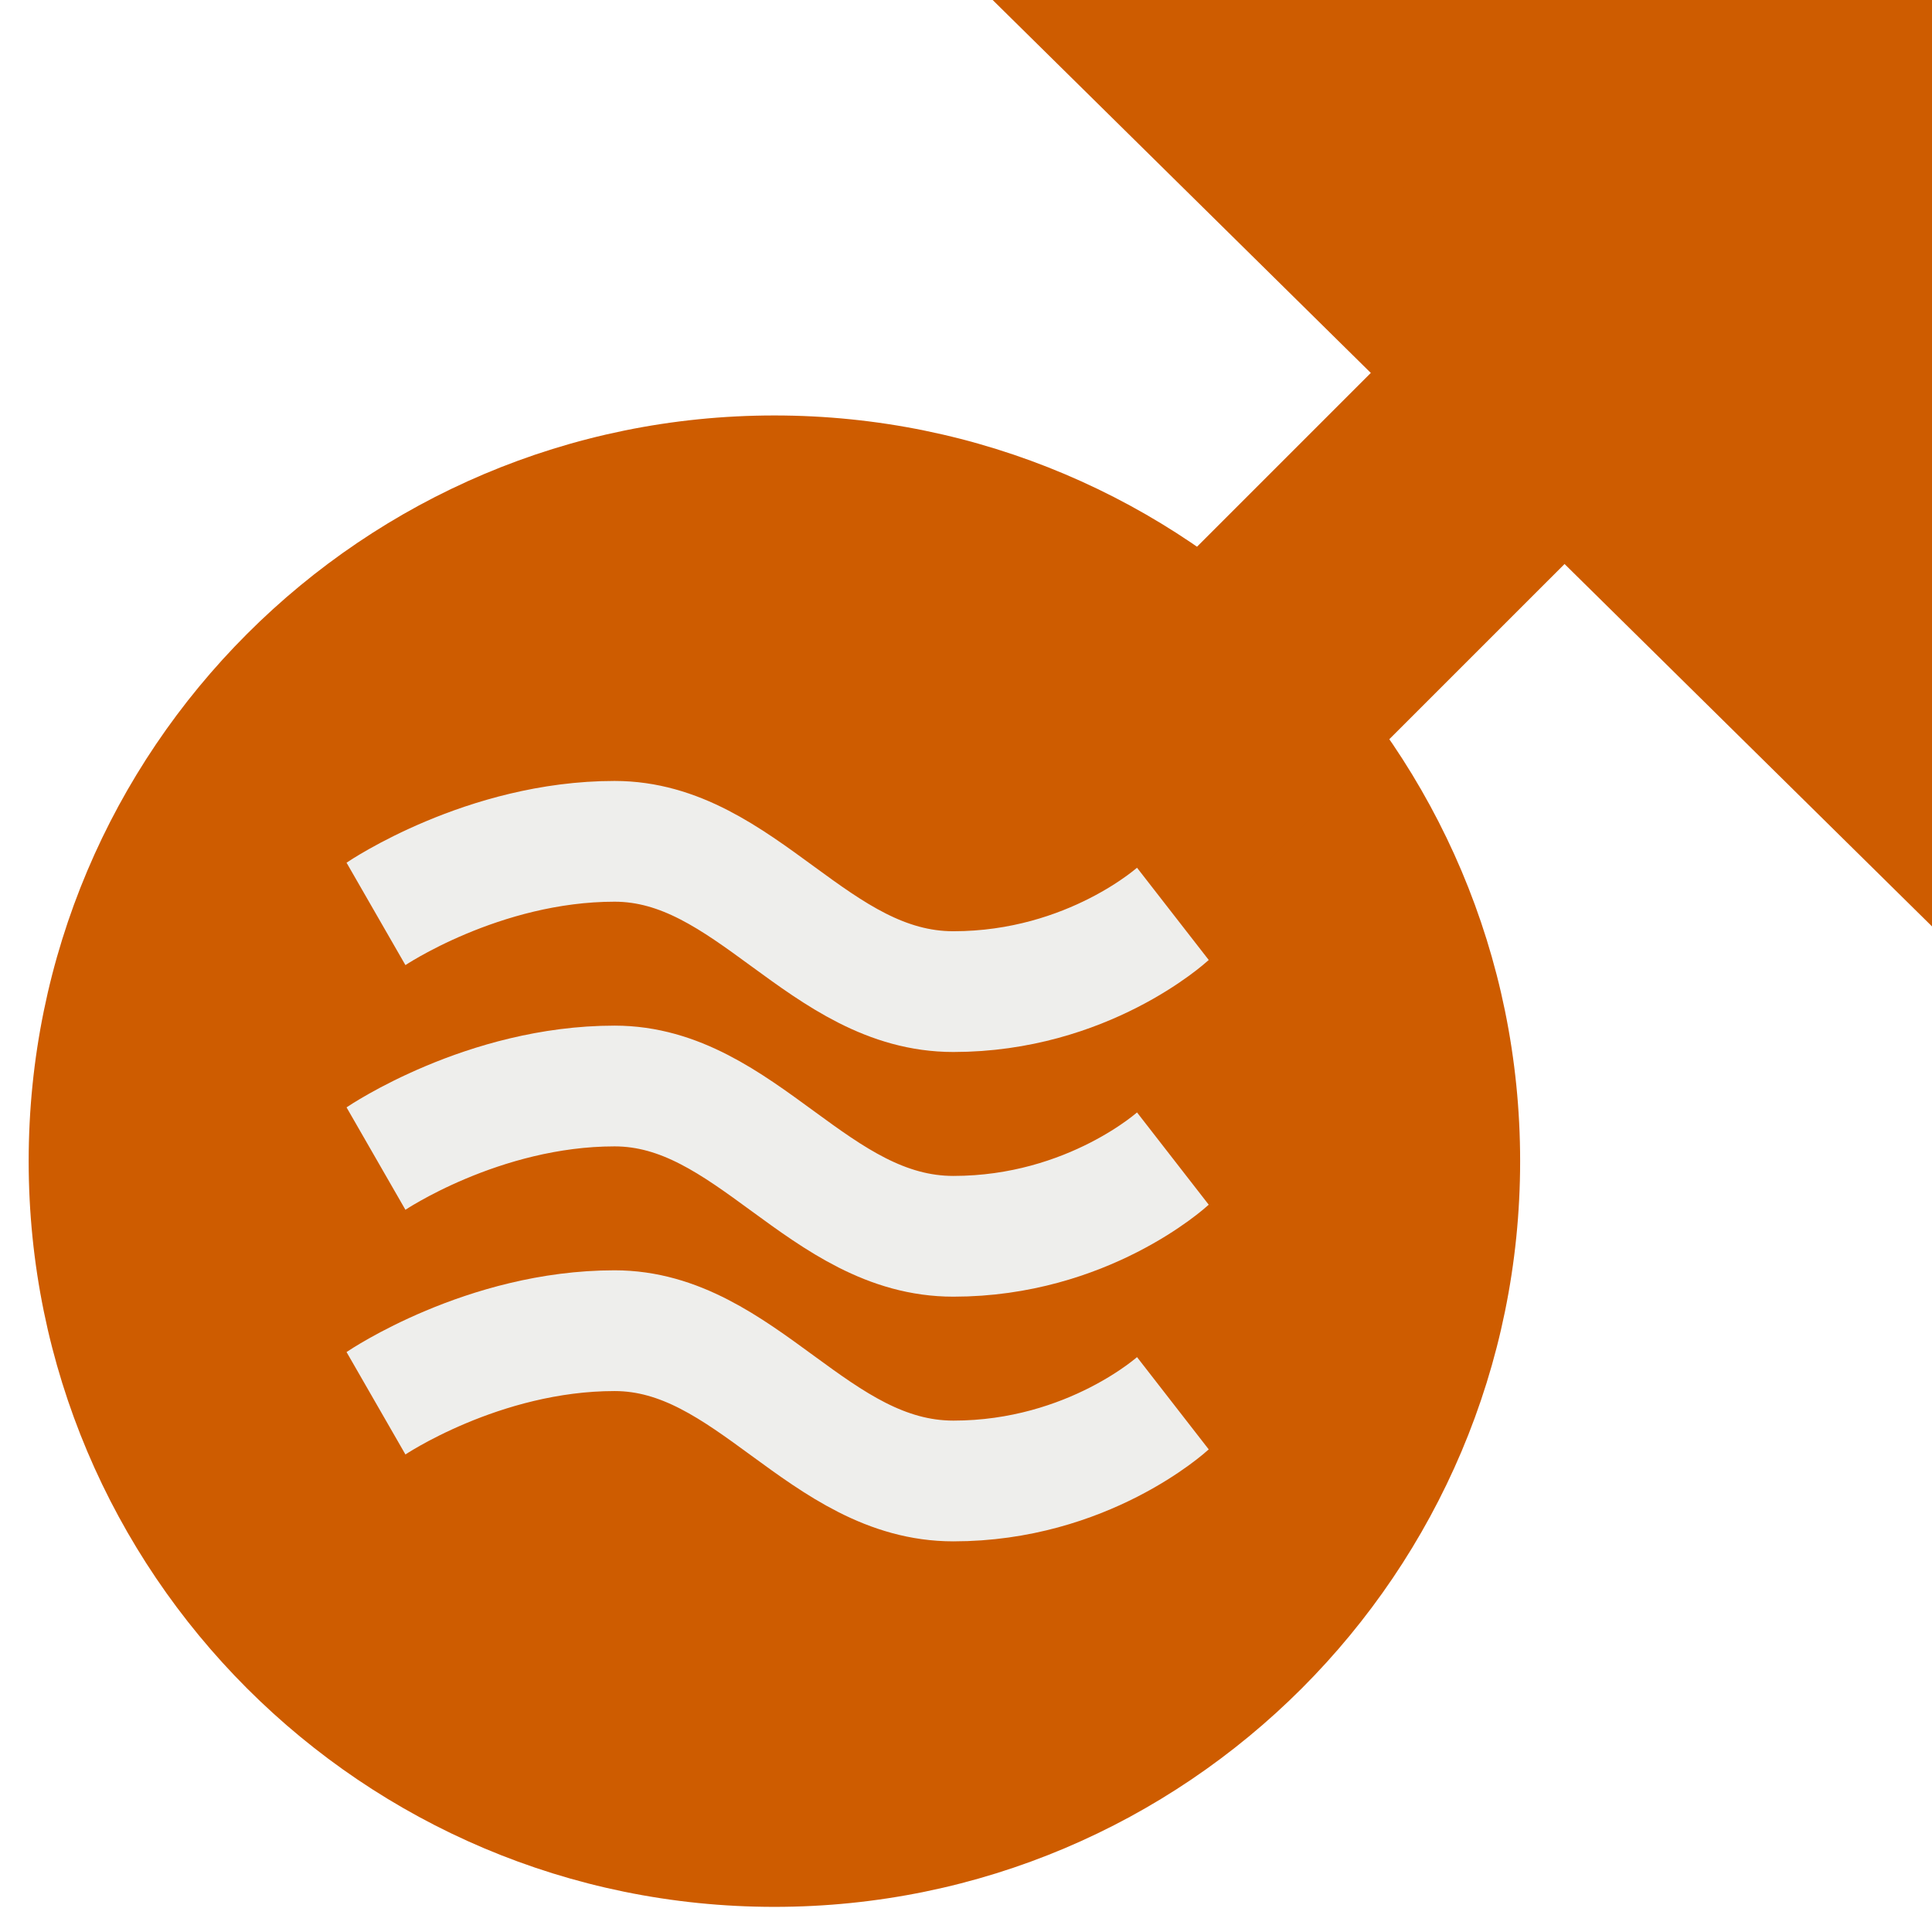
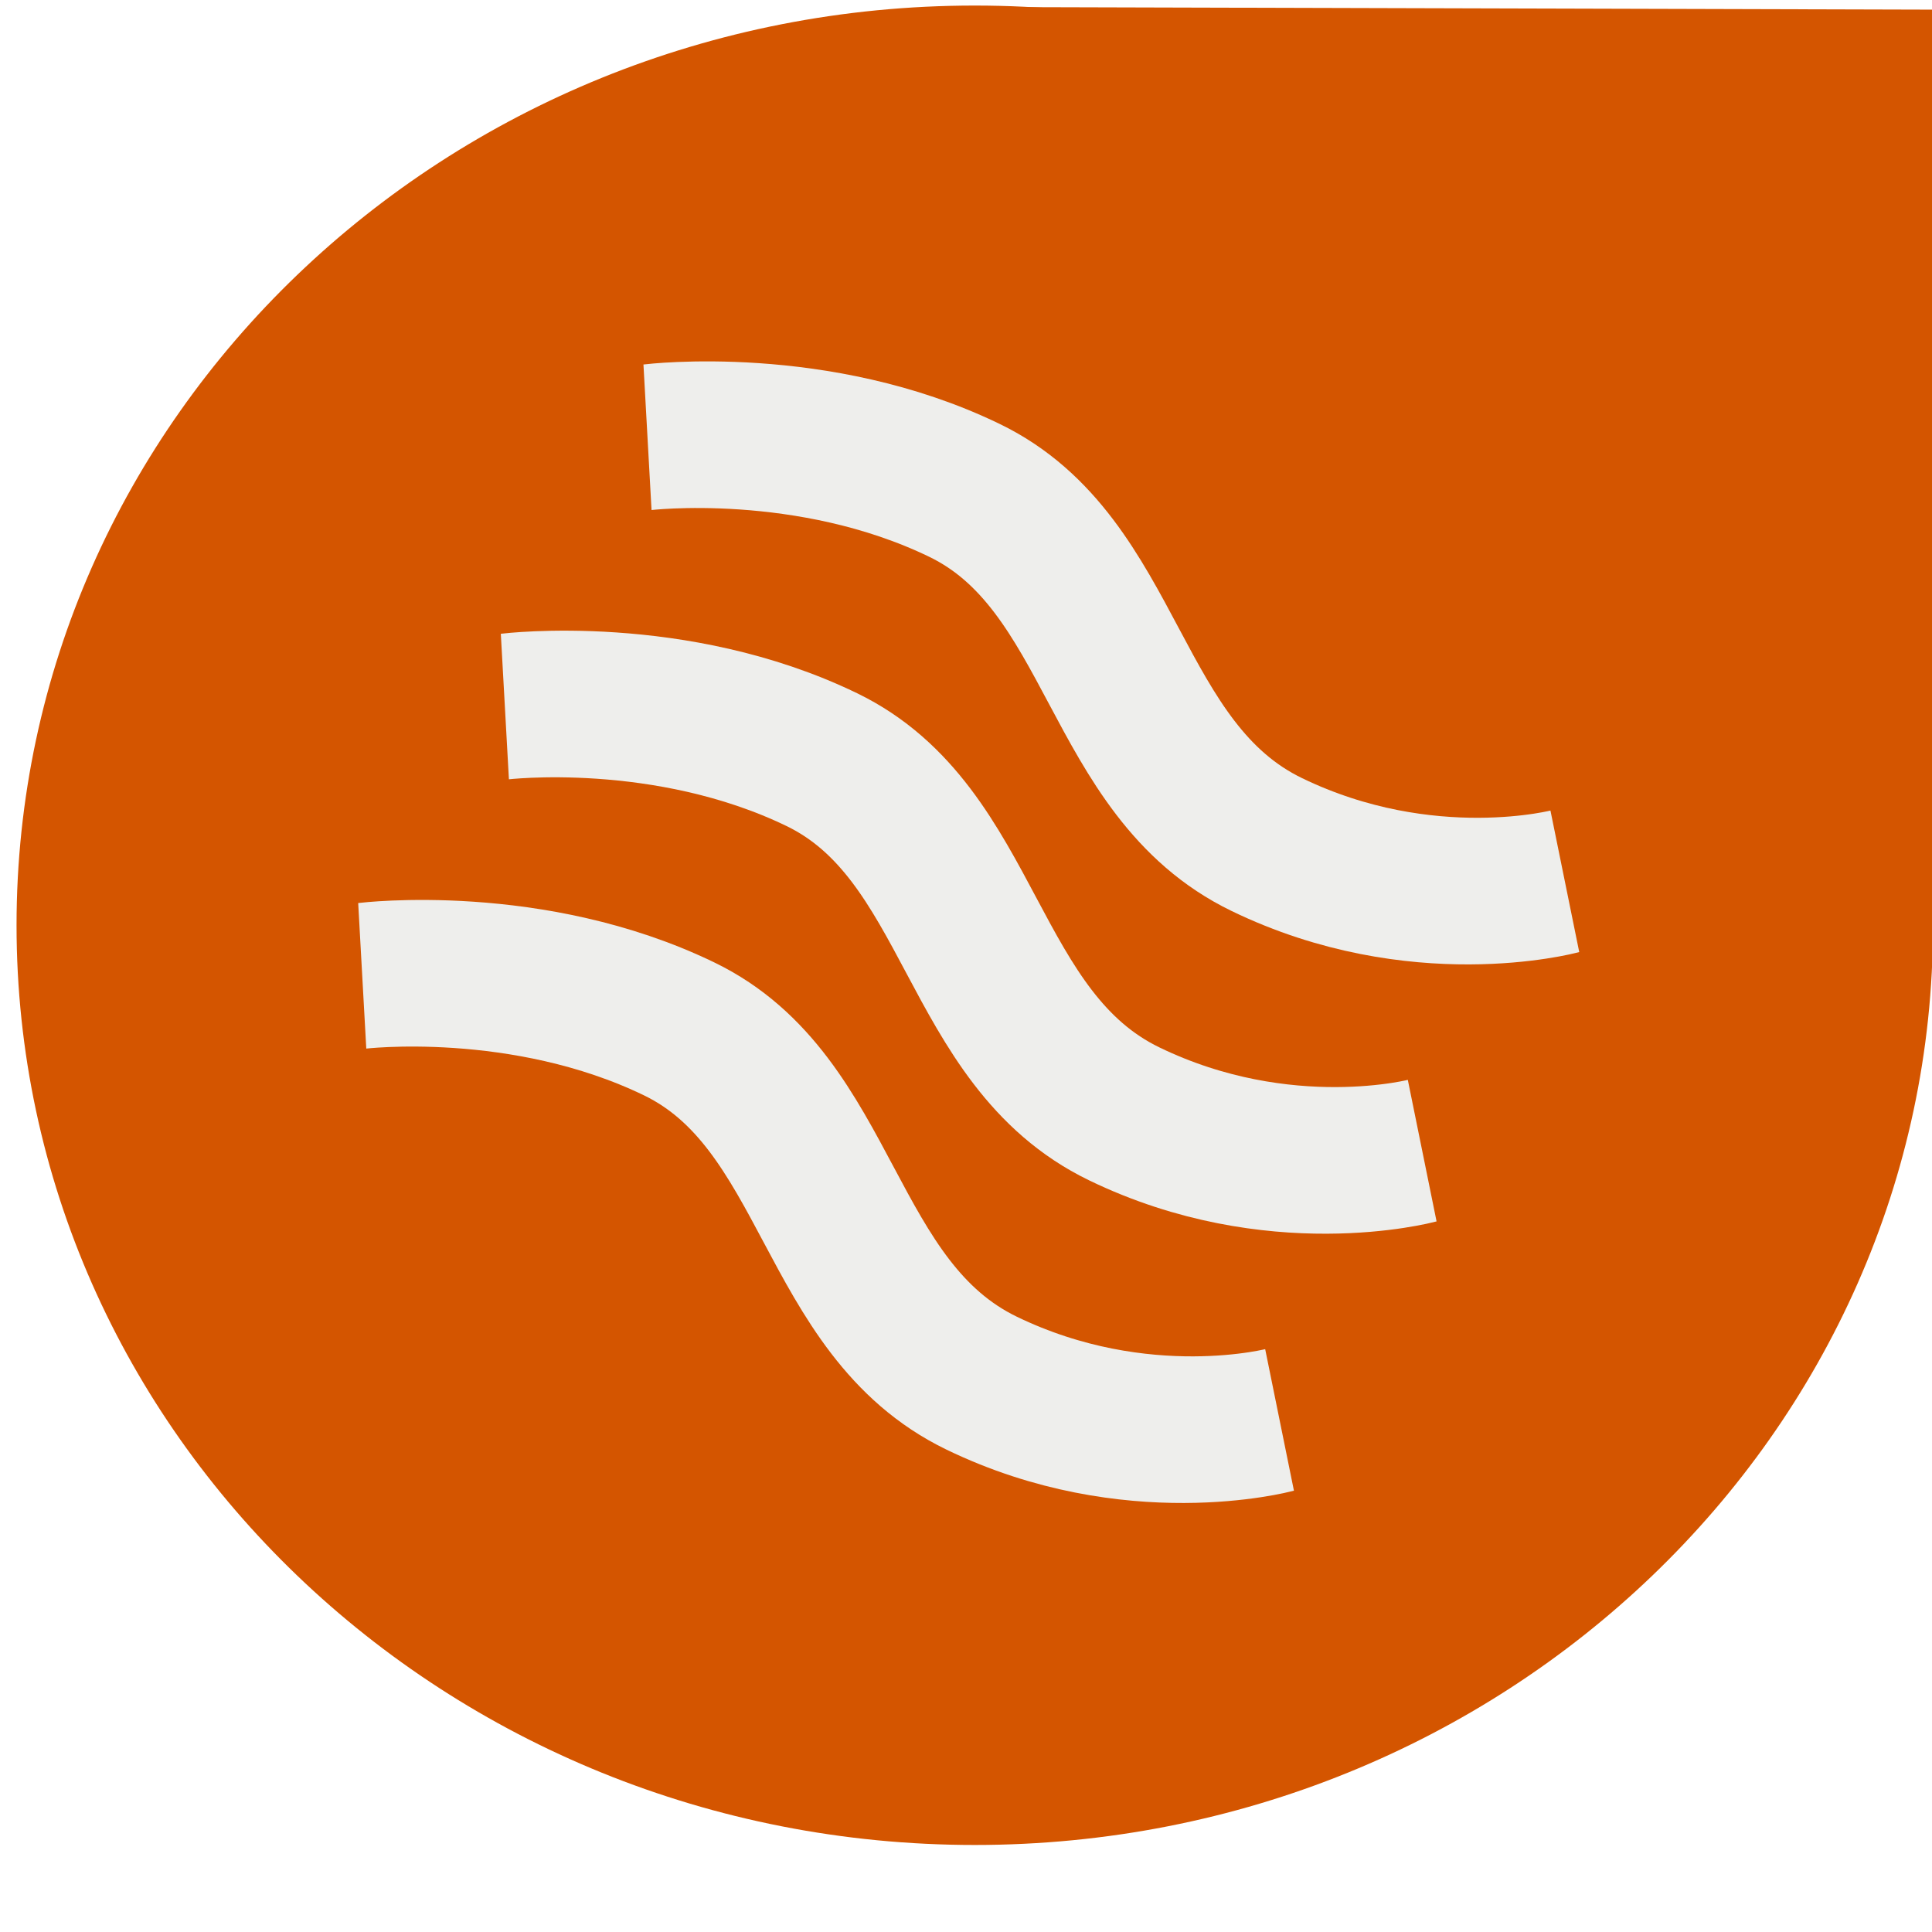
<svg xmlns="http://www.w3.org/2000/svg" width="48" height="48" id="svg2" version="1.1">
  <defs id="defs4" />
  <g id="layer1" transform="translate(0,-1004.362)">
-     <path style="fill:#ce5c00;fill-opacity:1;stroke:none" id="path2985" d="m 39.196,20.009 c 0,7.421 -6.016,13.438 -13.438,13.438 -7.421,0 -13.438,-6.016 -13.438,-13.438 0,-7.421 6.016,-13.437 13.438,-13.437 7.421,0 13.438,6.016 13.438,13.437 z" transform="matrix(1.378738,0,0,1.378738,-16.27373,1005.623)" />
-     <path transform="translate(0,1004.362)" style="fill:none;stroke:none" d="m 0.179,14.161 47.768,0 0,33.75 -47.768,0 z" id="rect3775" />
-     <g id="g3862" transform="matrix(1.140939,0,0,1.140939,-6.767565,-141.5508)">
-       <path id="rect3778" d="m 28.796,1019.466 11.343,-11.343 4.19,4.19 -11.343,11.342 z" style="fill:#ce5c00;stroke:none" />
-       <path id="path3781" d="m 46.329,1006.033 -14.679,0 14.679,14.477 z" style="color:#000000;fill:#ce5c00;fill-opacity:1;fill-rule:nonzero;stroke:#ce5c00;stroke-width:3.378;stroke-linecap:butt;stroke-linejoin:miter;stroke-miterlimit:4;stroke-opacity:1;stroke-dasharray:none;stroke-dashoffset:0;marker:none;visibility:visible;display:inline;overflow:visible;enable-background:accumulate" />
+     <ellipse style="fill:#d45500;fill-opacity:1;stroke:none;stroke-width:1.736" id="path2985" cx="24.218" cy="1027.35" rx="23.807" ry="22.85" />
+     <path style="fill:none;stroke:none;stroke-width:1.252" d="M 0.179,1010.664 H 60.929 v 41.608 H 0.179 Z" id="rect3775" />
+     <g id="g3862" transform="matrix(1.171271,0,0,2.259751,-14.99179,-1224.548)">
+       <path id="rect18" style="fill:#d45500;fill-rule:evenodd;stroke-width:0.424" d="m 33.493,986.429 20.288,0.029 0.005,10.032 -20.018,0.044 z" />
    </g>
-     <g id="g3838" transform="matrix(0.9207358,0,0,1,1.925672,-5.263538)">
+     <g id="g3838" transform="matrix(1.059881,0.5131266,-0.5829241,1.100524,609.3213,-125.0121)">
      <g id="g3857">
-         <path id="path3843" d="m 8.054,1032.331 c 0,0 2.887,-1.803 6.438,-1.803 3.551,0 5.507,3.734 9.142,3.734 3.635,0 5.923,-1.932 5.923,-1.932" style="color:#000000;fill:none;stroke:#eeeeec;stroke-width:3;stroke-linecap:butt;stroke-linejoin:miter;stroke-miterlimit:4;stroke-opacity:1;stroke-dasharray:none;stroke-dashoffset:0;marker:none;visibility:visible;display:inline;overflow:visible;enable-background:accumulate" />
-         <path style="color:#000000;fill:none;stroke:#eeeeec;stroke-width:3;stroke-linecap:butt;stroke-linejoin:miter;stroke-miterlimit:4;stroke-opacity:1;stroke-dasharray:none;stroke-dashoffset:0;marker:none;visibility:visible;display:inline;overflow:visible;enable-background:accumulate" d="m 8.054,1038.41 c 0,0 2.887,-1.803 6.438,-1.803 3.551,0 5.507,3.734 9.142,3.734 3.635,0 5.923,-1.931 5.923,-1.931" id="path3845" />
-         <path id="path3847" d="m 8.054,1044.489 c 0,0 2.887,-1.803 6.438,-1.803 3.551,0 5.507,3.734 9.142,3.734 3.635,0 5.923,-1.931 5.923,-1.931" style="color:#000000;fill:none;stroke:#eeeeec;stroke-width:3;stroke-linecap:butt;stroke-linejoin:miter;stroke-miterlimit:4;stroke-opacity:1;stroke-dasharray:none;stroke-dashoffset:0;marker:none;visibility:visible;display:inline;overflow:visible;enable-background:accumulate" />
+         <path id="path3843" d="m 8.054,1032.331 c 0,0 2.887,-1.803 6.438,-1.803 3.551,0 5.507,3.734 9.142,3.734 3.635,0 5.923,-1.932 5.923,-1.932" style="color:#000000;display:inline;overflow:visible;visibility:visible;fill:none;stroke:#eeeeec;stroke-width:3;stroke-linecap:butt;stroke-linejoin:miter;stroke-miterlimit:4;stroke-dasharray:none;stroke-dashoffset:0;stroke-opacity:1;marker:none;enable-background:accumulate" />
+         <path style="color:#000000;display:inline;overflow:visible;visibility:visible;fill:none;stroke:#eeeeec;stroke-width:3;stroke-linecap:butt;stroke-linejoin:miter;stroke-miterlimit:4;stroke-dasharray:none;stroke-dashoffset:0;stroke-opacity:1;marker:none;enable-background:accumulate" d="m 8.054,1038.41 c 0,0 2.887,-1.803 6.438,-1.803 3.551,0 5.507,3.734 9.142,3.734 3.635,0 5.923,-1.931 5.923,-1.931" id="path3845" />
+         <path id="path3847" d="m 8.054,1044.489 c 0,0 2.887,-1.803 6.438,-1.803 3.551,0 5.507,3.734 9.142,3.734 3.635,0 5.923,-1.931 5.923,-1.931" style="color:#000000;display:inline;overflow:visible;visibility:visible;fill:none;stroke:#eeeeec;stroke-width:3;stroke-linecap:butt;stroke-linejoin:miter;stroke-miterlimit:4;stroke-dasharray:none;stroke-dashoffset:0;stroke-opacity:1;marker:none;enable-background:accumulate" />
      </g>
    </g>
  </g>
</svg>
